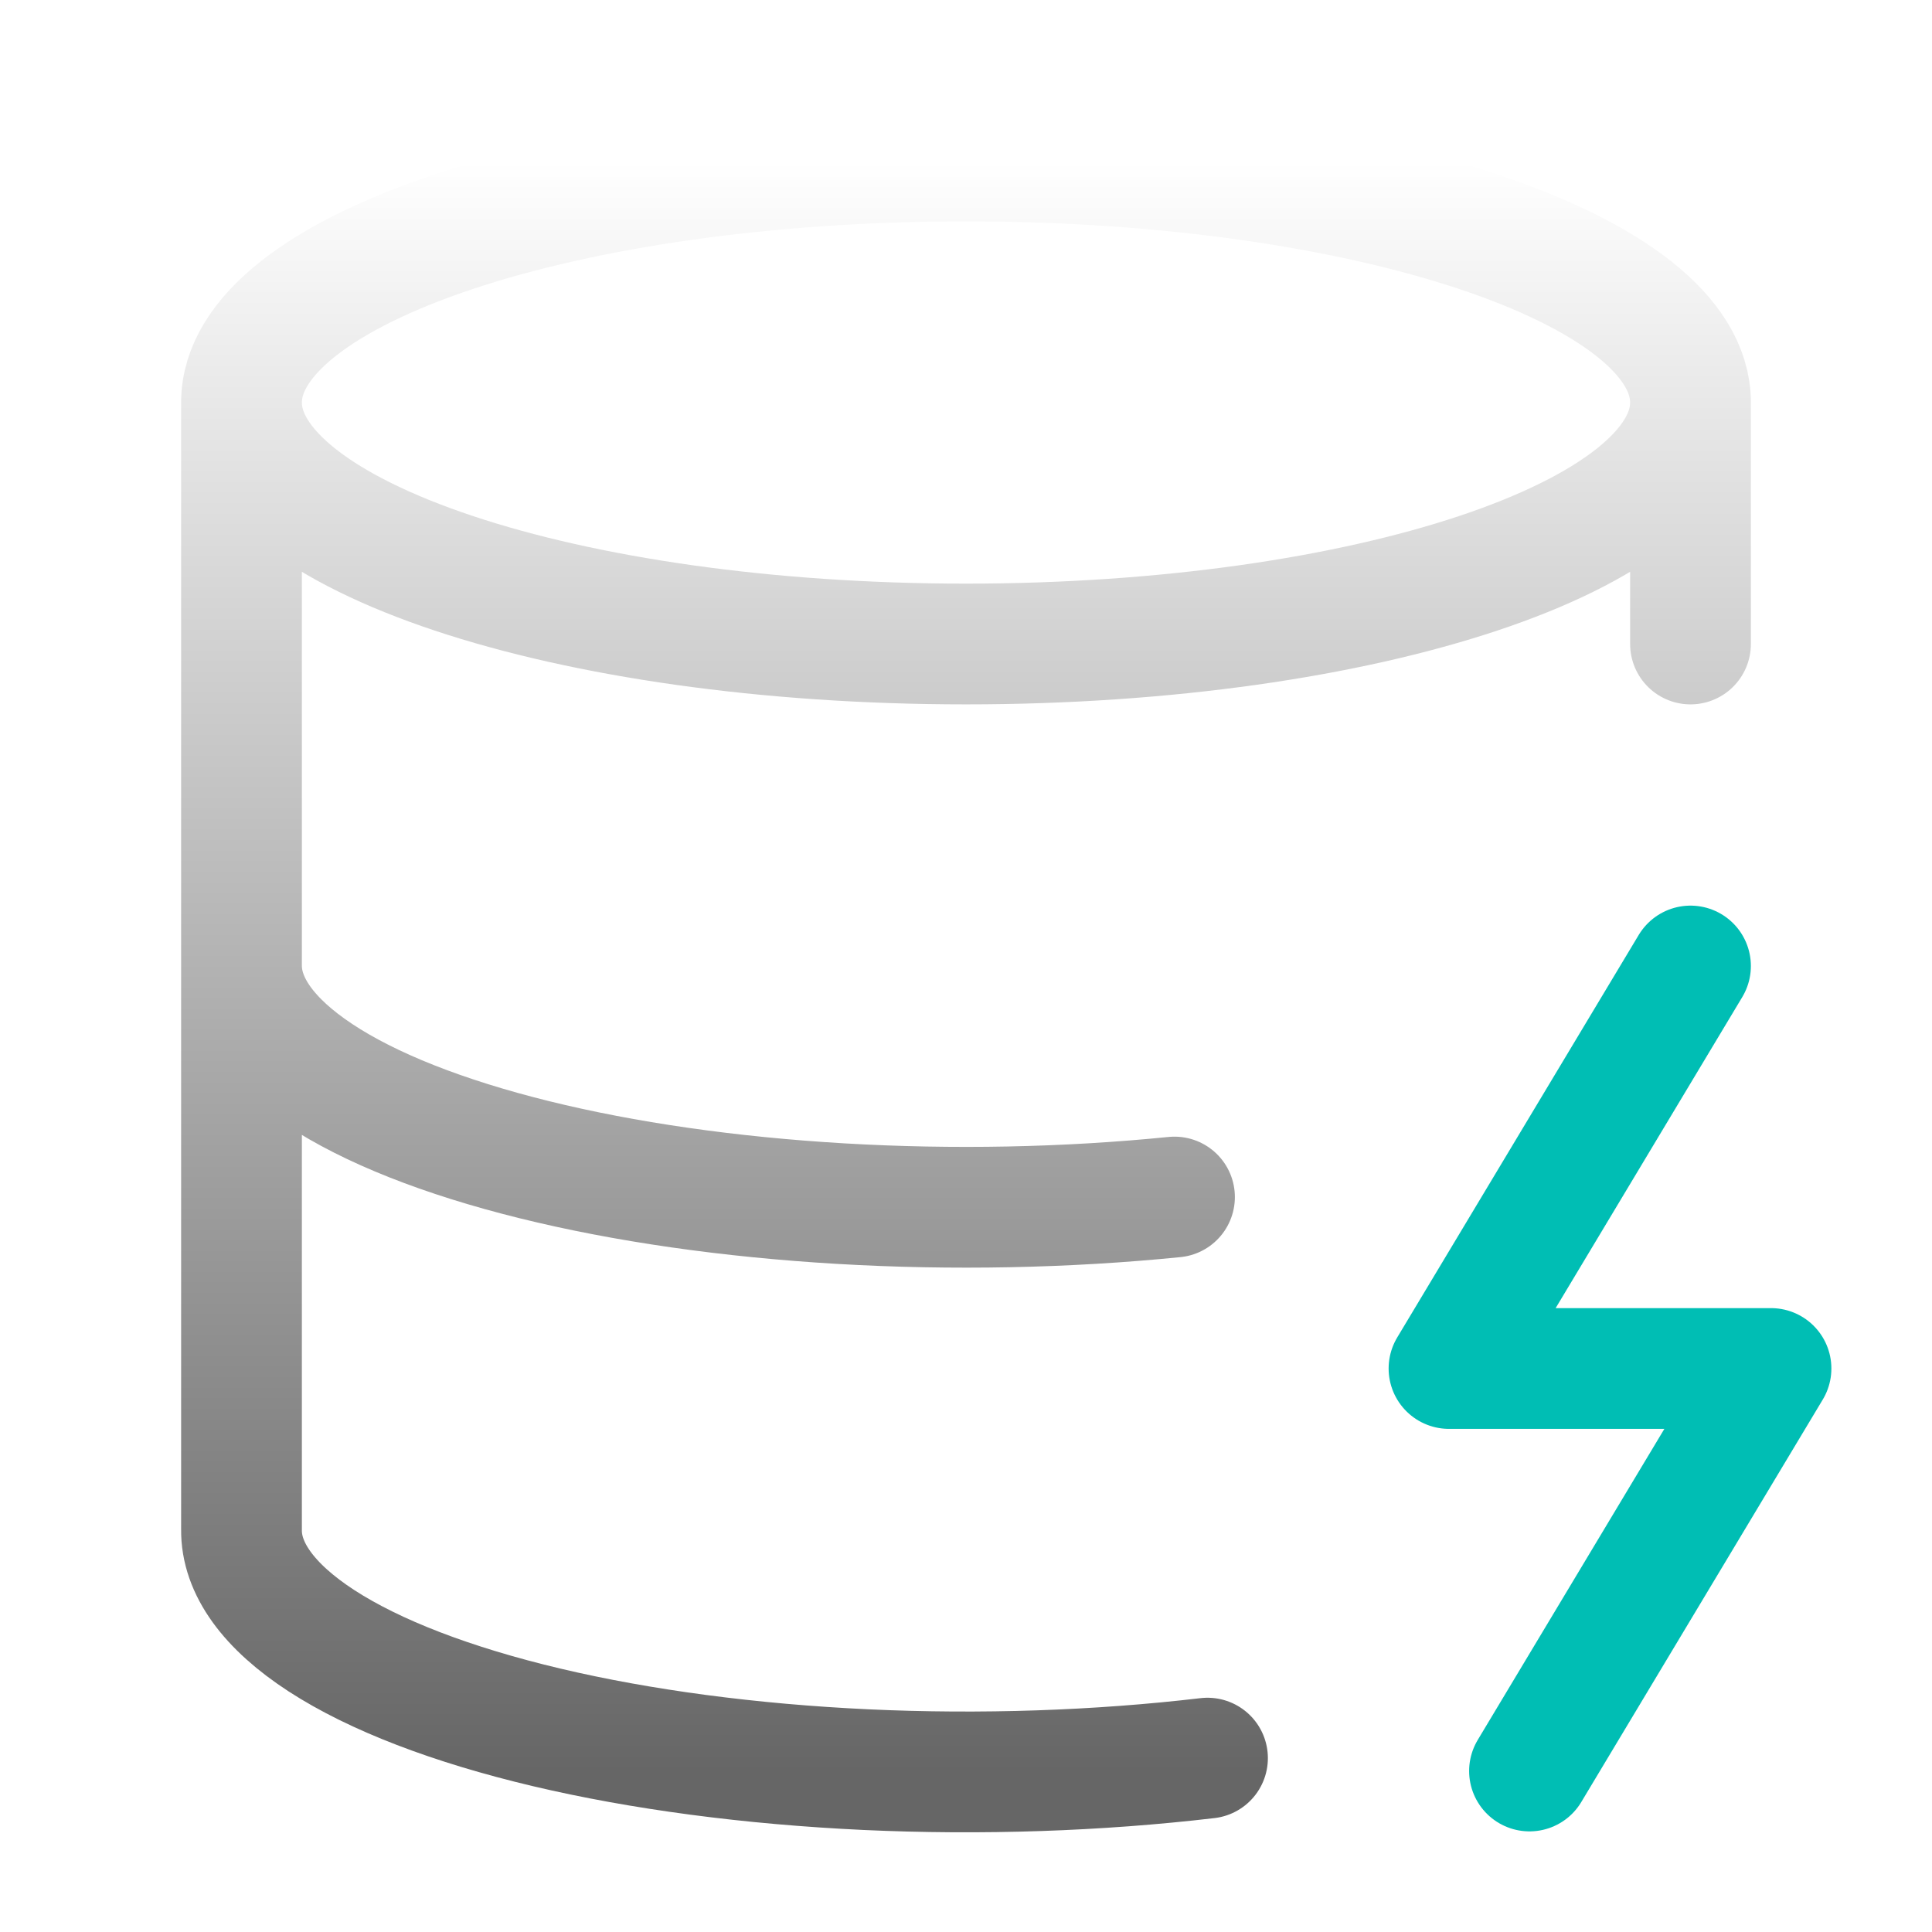
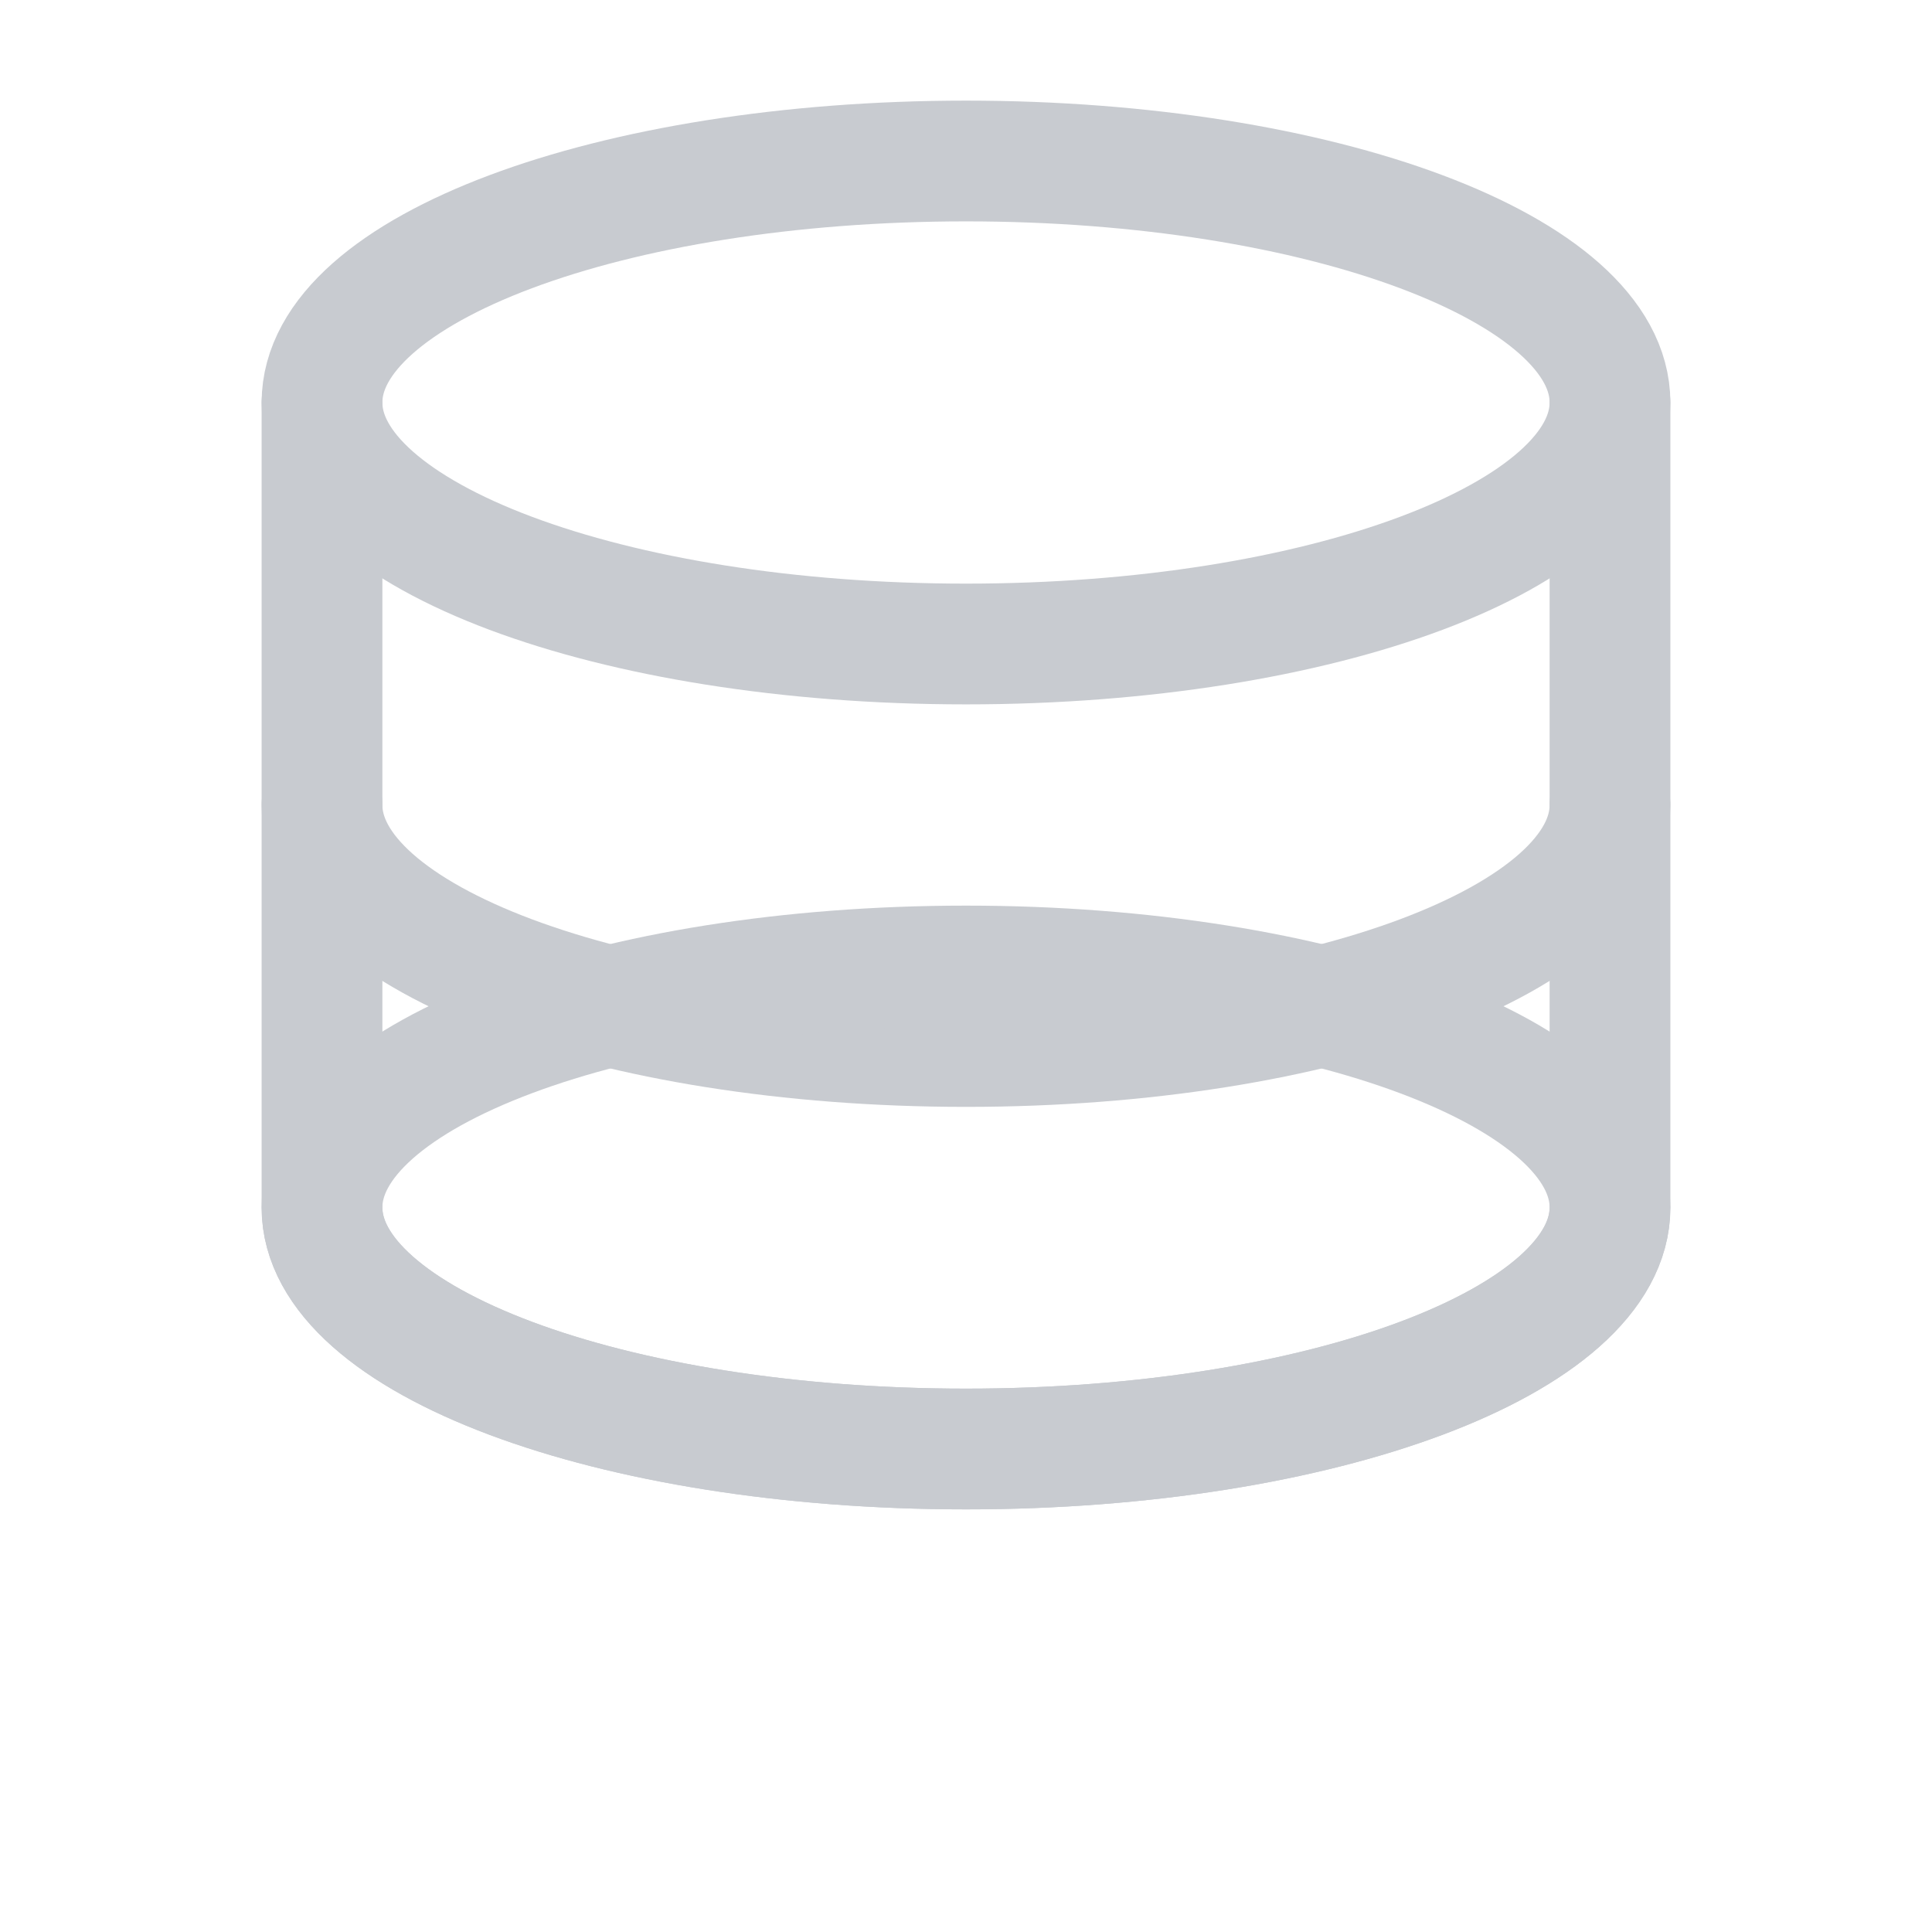
<svg xmlns="http://www.w3.org/2000/svg" width="24" height="24" viewBox="0 0 24 24" fill="none">
-   <path d="M21 5C21 6.657 16.971 8 12 8C7.029 8 3 6.657 3 5M21 5C21 3.343 16.971 2 12 2C7.029 2 3 3.343 3 5M21 5V8M3 5L3 19C2.994 19.481 3.336 19.955 3.995 20.383C4.655 20.811 5.613 21.179 6.79 21.458C7.966 21.736 9.326 21.916 10.755 21.983C12.184 22.049 13.64 22 15 21.84M3 12C3.002 12.467 3.331 12.928 3.962 13.346C4.592 13.764 5.507 14.126 6.633 14.405C7.759 14.684 9.065 14.871 10.446 14.952C11.828 15.033 13.247 15.005 14.59 14.87" stroke="url(#paint0_linear_510_2111)" stroke-width="1.5" stroke-linecap="round" stroke-linejoin="round" />
-   <path d="M21 12L18 17H22L19 22" stroke="#00BEB4" stroke-width="1.5" stroke-linecap="round" stroke-linejoin="round" />
-   <defs>
-     <linearGradient id="paint0_linear_510_2111" x1="12.5" y1="2" x2="12.5" y2="22.012" gradientUnits="userSpaceOnUse">
-       <stop stop-color="white" />
-       <stop offset="1" stop-color="#666666" />
-     </linearGradient>
-   </defs>
+   <ellipse cx="12" cy="5" rx="8" ry="3" stroke="#C8CBD0" stroke-width="1.5" />
+   <path d="M4 5v5c0 1.657 3.582 3 8 3s8-1.343 8-3V5" stroke="#C8CBD0" stroke-width="1.5" stroke-linecap="round" />
+   <path d="M4 10v5c0 1.657 3.582 3 8 3s8-1.343 8-3v-5" stroke="#C8CBD0" stroke-width="1.5" stroke-linecap="round" />
+   <ellipse cx="12" cy="15" rx="8" ry="3" stroke="#C8CBD0" stroke-width="1.5" />
</svg>
